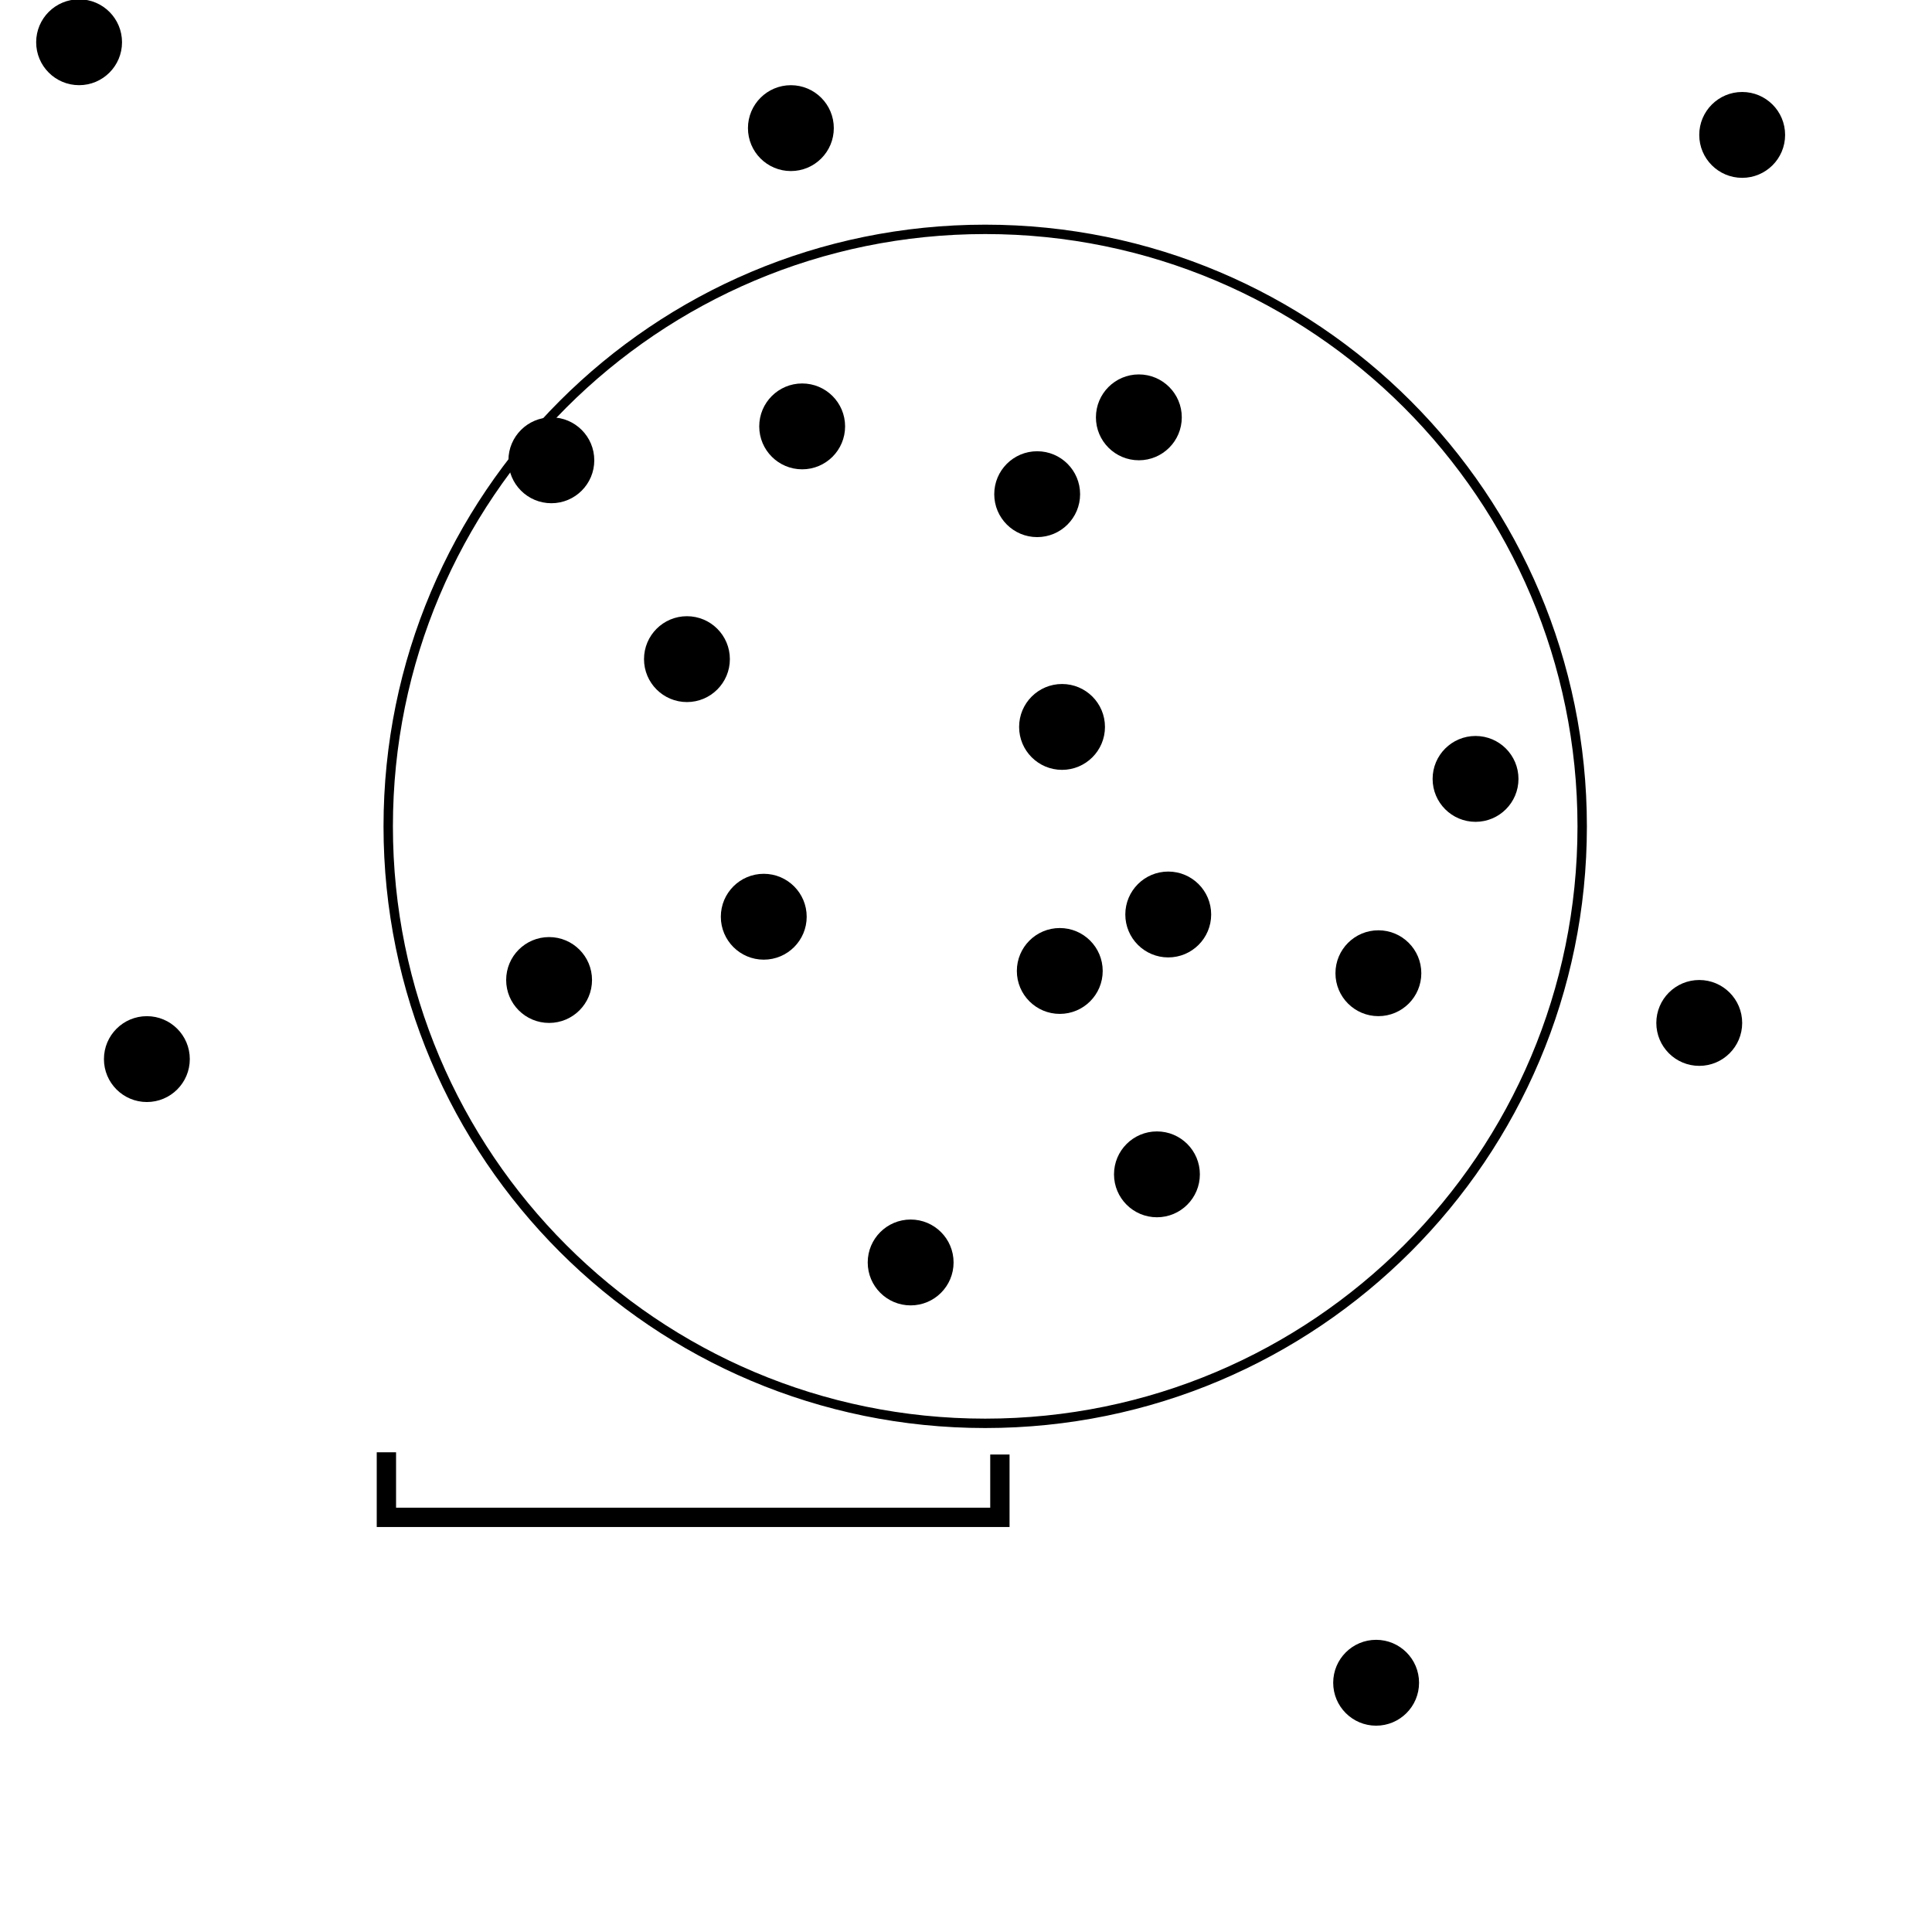
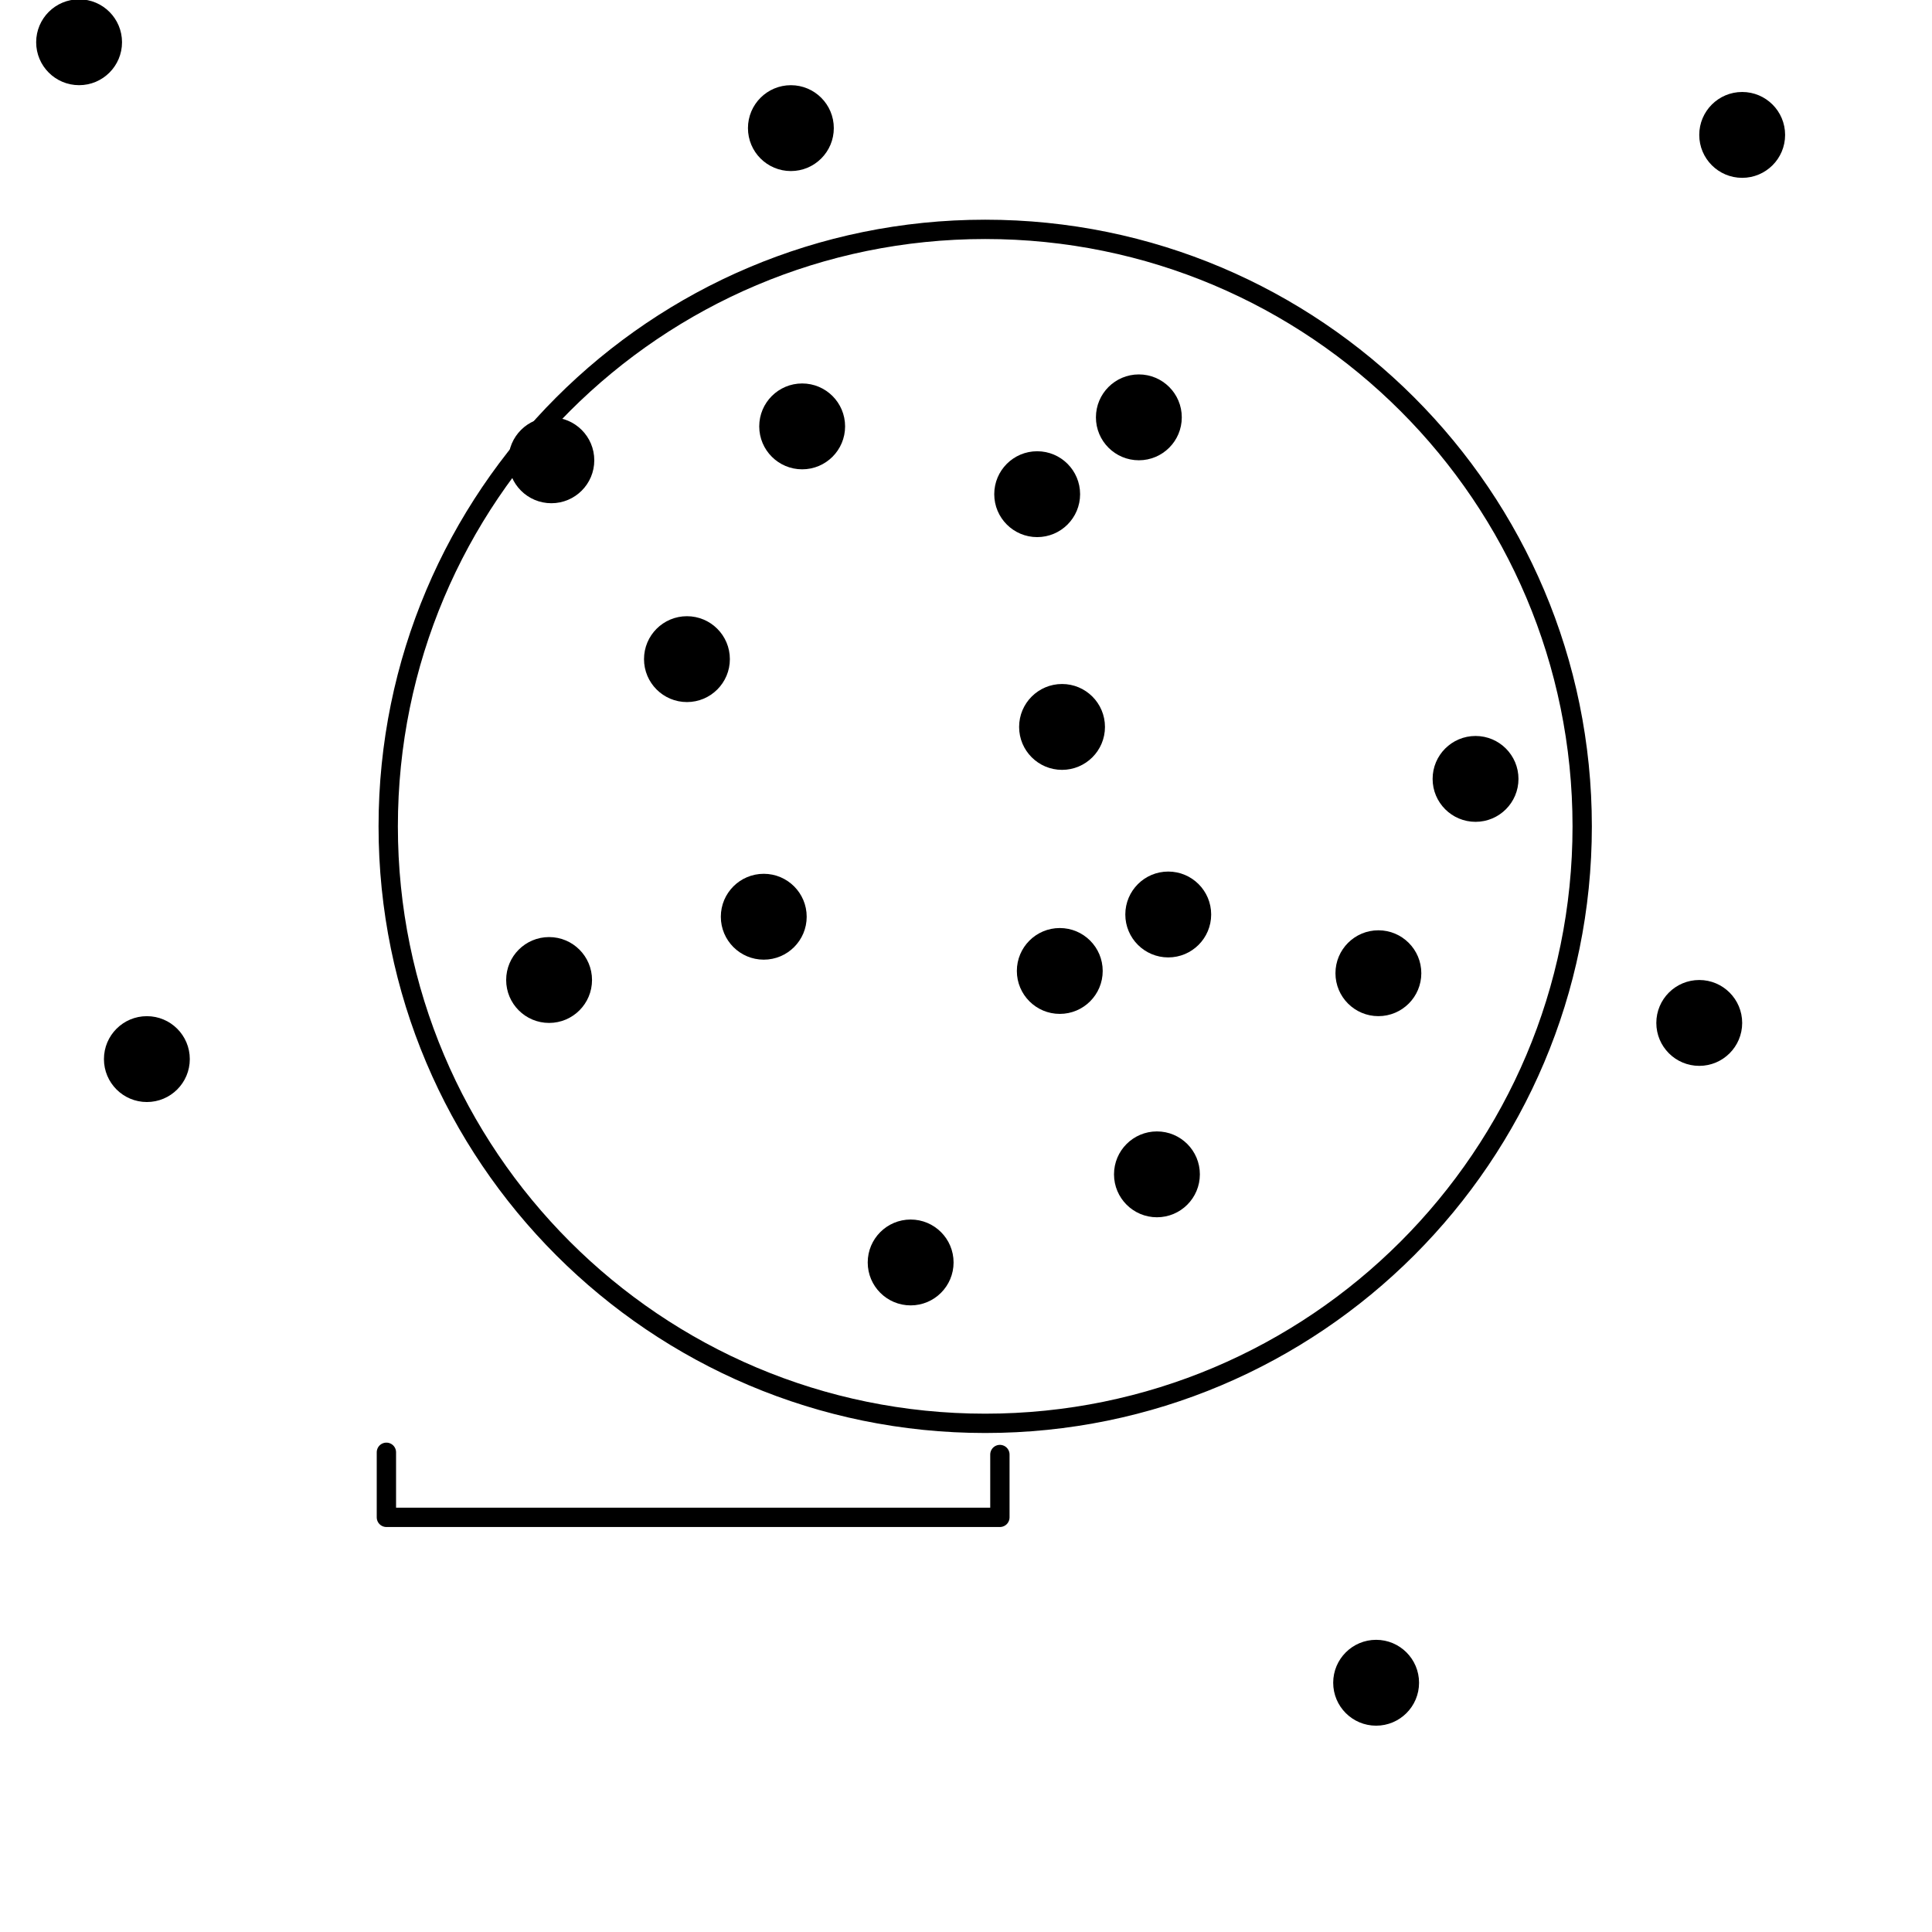
<svg xmlns="http://www.w3.org/2000/svg" width="100" height="100" viewBox="0 0 100 100" id="svg2" version="1.1">
  <defs id="defs4" />
  <g id="layer1" transform="translate(0,-952.3622)">
-     <circle style="fill:none;fill-opacity:1;stroke:#000000;stroke-width:0.486;stroke-linecap:round;stroke-linejoin:round;stroke-miterlimit:4;stroke-dasharray:none;stroke-opacity:1" id="path4136" cx="50.994" cy="995.134" r="30.9" />
+     <circle style="fill:none;fill-opacity:1;stroke:#000000;stroke-width:1;stroke-linecap:round;stroke-linejoin:round;stroke-miterlimit:4;stroke-dasharray:none;stroke-opacity:1" id="path4136" cx="50.994" cy="995.134" r="30.9" />
    <circle style="fill:#000000;fill-opacity:1;stroke:none;stroke-width:1;stroke-linecap:round;stroke-linejoin:round;stroke-miterlimit:4;stroke-dasharray:none;stroke-opacity:1" id="path4138" cx="41.52" cy="974.432" r="2.222" />
    <circle style="fill:#000000;fill-opacity:1;stroke:none;stroke-width:1;stroke-linecap:round;stroke-linejoin:round;stroke-miterlimit:4;stroke-dasharray:none;stroke-opacity:1" id="path4138-9" cx="60.468" cy="999.696" r="2.222" />
    <circle style="fill:#000000;fill-opacity:1;stroke:none;stroke-width:1;stroke-linecap:round;stroke-linejoin:round;stroke-miterlimit:4;stroke-dasharray:none;stroke-opacity:1" id="path4138-7" cx="54.854" cy="1002.619" r="2.222" />
    <circle style="fill:#000000;fill-opacity:1;stroke:none;stroke-width:1;stroke-linecap:round;stroke-linejoin:round;stroke-miterlimit:4;stroke-dasharray:none;stroke-opacity:1" id="path4138-2" cx="53.684" cy="977.941" r="2.222" />
    <circle style="fill:#000000;fill-opacity:1;stroke:none;stroke-width:1;stroke-linecap:round;stroke-linejoin:round;stroke-miterlimit:4;stroke-dasharray:none;stroke-opacity:1" id="path4138-93" cx="76.374" cy="992.678" r="2.222" />
    <circle style="fill:#000000;fill-opacity:1;stroke:none;stroke-width:1;stroke-linecap:round;stroke-linejoin:round;stroke-miterlimit:4;stroke-dasharray:none;stroke-opacity:1" id="path4138-5" cx="54.971" cy="989.988" r="2.222" />
    <circle style="fill:#000000;fill-opacity:1;stroke:none;stroke-width:1;stroke-linecap:round;stroke-linejoin:round;stroke-miterlimit:4;stroke-dasharray:none;stroke-opacity:1" id="path4138-4" cx="35.556" cy="986.479" r="2.222" />
    <circle style="fill:#000000;fill-opacity:1;stroke:none;stroke-width:1;stroke-linecap:round;stroke-linejoin:round;stroke-miterlimit:4;stroke-dasharray:none;stroke-opacity:1" id="path4138-24" cx="28.421" cy="1003.087" r="2.222" />
    <circle style="fill:#000000;fill-opacity:1;stroke:none;stroke-width:1;stroke-linecap:round;stroke-linejoin:round;stroke-miterlimit:4;stroke-dasharray:none;stroke-opacity:1" id="path4138-249" cx="47.135" cy="1017.707" r="2.222" />
    <circle style="fill:#000000;fill-opacity:1;stroke:none;stroke-width:1;stroke-linecap:round;stroke-linejoin:round;stroke-miterlimit:4;stroke-dasharray:none;stroke-opacity:1" id="path4138-42" cx="39.532" cy="999.812" r="2.222" />
    <circle style="fill:#000000;fill-opacity:1;stroke:none;stroke-width:1;stroke-linecap:round;stroke-linejoin:round;stroke-miterlimit:4;stroke-dasharray:none;stroke-opacity:1" id="path4138-59" cx="59.883" cy="1013.146" r="2.222" />
    <circle style="fill:#000000;fill-opacity:1;stroke:none;stroke-width:1;stroke-linecap:round;stroke-linejoin:round;stroke-miterlimit:4;stroke-dasharray:none;stroke-opacity:1" id="path4138-8" cx="71.345" cy="1002.736" r="2.222" />
    <circle style="fill:#000000;fill-opacity:1;stroke:none;stroke-width:1;stroke-linecap:round;stroke-linejoin:round;stroke-miterlimit:4;stroke-dasharray:none;stroke-opacity:1" id="path4138-1" cx="58.947" cy="973.964" r="2.222" />
    <circle style="fill:#000000;fill-opacity:1;stroke:none;stroke-width:1;stroke-linecap:round;stroke-linejoin:round;stroke-miterlimit:4;stroke-dasharray:none;stroke-opacity:1" id="path4138-6" cx="4.094" cy="954.549" r="2.222" />
    <circle style="fill:#000000;fill-opacity:1;stroke:none;stroke-width:1;stroke-linecap:round;stroke-linejoin:round;stroke-miterlimit:4;stroke-dasharray:none;stroke-opacity:1" id="path4138-3" cx="90.175" cy="959.345" r="2.222" />
    <circle style="fill:#000000;fill-opacity:1;stroke:none;stroke-width:1;stroke-linecap:round;stroke-linejoin:round;stroke-miterlimit:4;stroke-dasharray:none;stroke-opacity:1" id="path4138-36" cx="87.953" cy="1005.309" r="2.222" />
    <circle style="fill:#000000;fill-opacity:1;stroke:none;stroke-width:1;stroke-linecap:round;stroke-linejoin:round;stroke-miterlimit:4;stroke-dasharray:none;stroke-opacity:1" id="path4138-95" cx="71.228" cy="1039.461" r="2.222" />
    <circle style="fill:#000000;fill-opacity:1;stroke:none;stroke-width:1;stroke-linecap:round;stroke-linejoin:round;stroke-miterlimit:4;stroke-dasharray:none;stroke-opacity:1" id="path4138-51" cx="7.602" cy="1007.181" r="2.222" />
    <circle style="fill:#000000;fill-opacity:1;stroke:none;stroke-width:1;stroke-linecap:round;stroke-linejoin:round;stroke-miterlimit:4;stroke-dasharray:none;stroke-opacity:1" id="path4138-12" cx="28.538" cy="976.187" r="2.222" />
    <circle style="fill:#000000;fill-opacity:1;stroke:none;stroke-width:1;stroke-linecap:round;stroke-linejoin:round;stroke-miterlimit:4;stroke-dasharray:none;stroke-opacity:1" id="path4138-74" cx="40.936" cy="958.994" r="2.222" />
-     <path style="fill:none;fill-rule:evenodd;stroke:#000000;stroke-width:1px;stroke-linecap:butt;stroke-linejoin:miter;stroke-opacity:1" d="m 20,1027.532 0,3.368 31.754,0 0,-3.252" id="path4154" />
-     <flowRoot xml:space="preserve" id="flowRoot4156" style="font-style:normal;font-weight:normal;font-size:40px;line-height:125%;font-family:sans-serif;text-align:center;letter-spacing:0px;word-spacing:0px;text-anchor:middle;fill:#000000;fill-opacity:1;stroke:none;stroke-width:1px;stroke-linecap:butt;stroke-linejoin:miter;stroke-opacity:1" transform="translate(2.944769,956.6627)">
-       <flowRegion id="flowRegion4158">
-         <rect id="rect4160" width="93.619" height="60.869" x="-13.894" y="70.227" style="text-align:center;text-anchor:middle" />
+     <path style="fill:none;fill-rule:evenodd;stroke:#000000;stroke-width:1px;stroke-linecap:round;stroke-linejoin:round;stroke-opacity:1" d="m 20,1027.532 0,3.368 31.754,0 0,-3.252" id="path4154" />
+     <flowRoot xml:space="preserve" id="flowRoot4156" style="font-style:normal;font-weight:normal;line-height:0.01%;font-family:'Gentium Plus';text-align:center;letter-spacing:0px;word-spacing:0px;text-anchor:middle;fill:#000000;fill-opacity:1;stroke:none;stroke-width:1px;stroke-linecap:butt;stroke-linejoin:miter;stroke-opacity:1;-inkscape-font-specification:'Gentium Plus';font-stretch:normal;font-variant:normal;" transform="translate(2.944769,956.6627)">
+       <flowRegion id="flowRegion4158" style="-inkscape-font-specification:'Gentium Plus';font-family:'Gentium Plus';font-weight:normal;font-style:normal;font-stretch:normal;font-variant:normal;">
+         <rect id="rect4160" width="93.619" height="60.869" x="-13.894" y="70.227" style="text-align:center;text-anchor:middle;-inkscape-font-specification:'Gentium Plus';font-family:'Gentium Plus';font-weight:normal;font-style:normal;font-stretch:normal;font-variant:normal;" />
      </flowRegion>
-       <flowPara id="flowPara4162" style="font-size:20px;text-align:center;text-anchor:middle">ε<flowSpan style="font-size:15px;text-align:center;text-anchor:middle" id="flowSpan4166" />
+       <flowPara id="flowPara4162" style="font-size:20px;line-height:1.25;text-align:center;text-anchor:middle;-inkscape-font-specification:'Gentium Plus';font-family:'Gentium Plus';font-weight:normal;font-style:normal;font-stretch:normal;font-variant:normal;">ε<flowSpan style="font-size:15px;text-align:center;text-anchor:middle;-inkscape-font-specification:'Gentium Plus';font-family:'Gentium Plus';font-weight:normal;font-style:normal;font-stretch:normal;font-variant:normal;" id="flowSpan4166" />
      </flowPara>
    </flowRoot>
  </g>
</svg>
